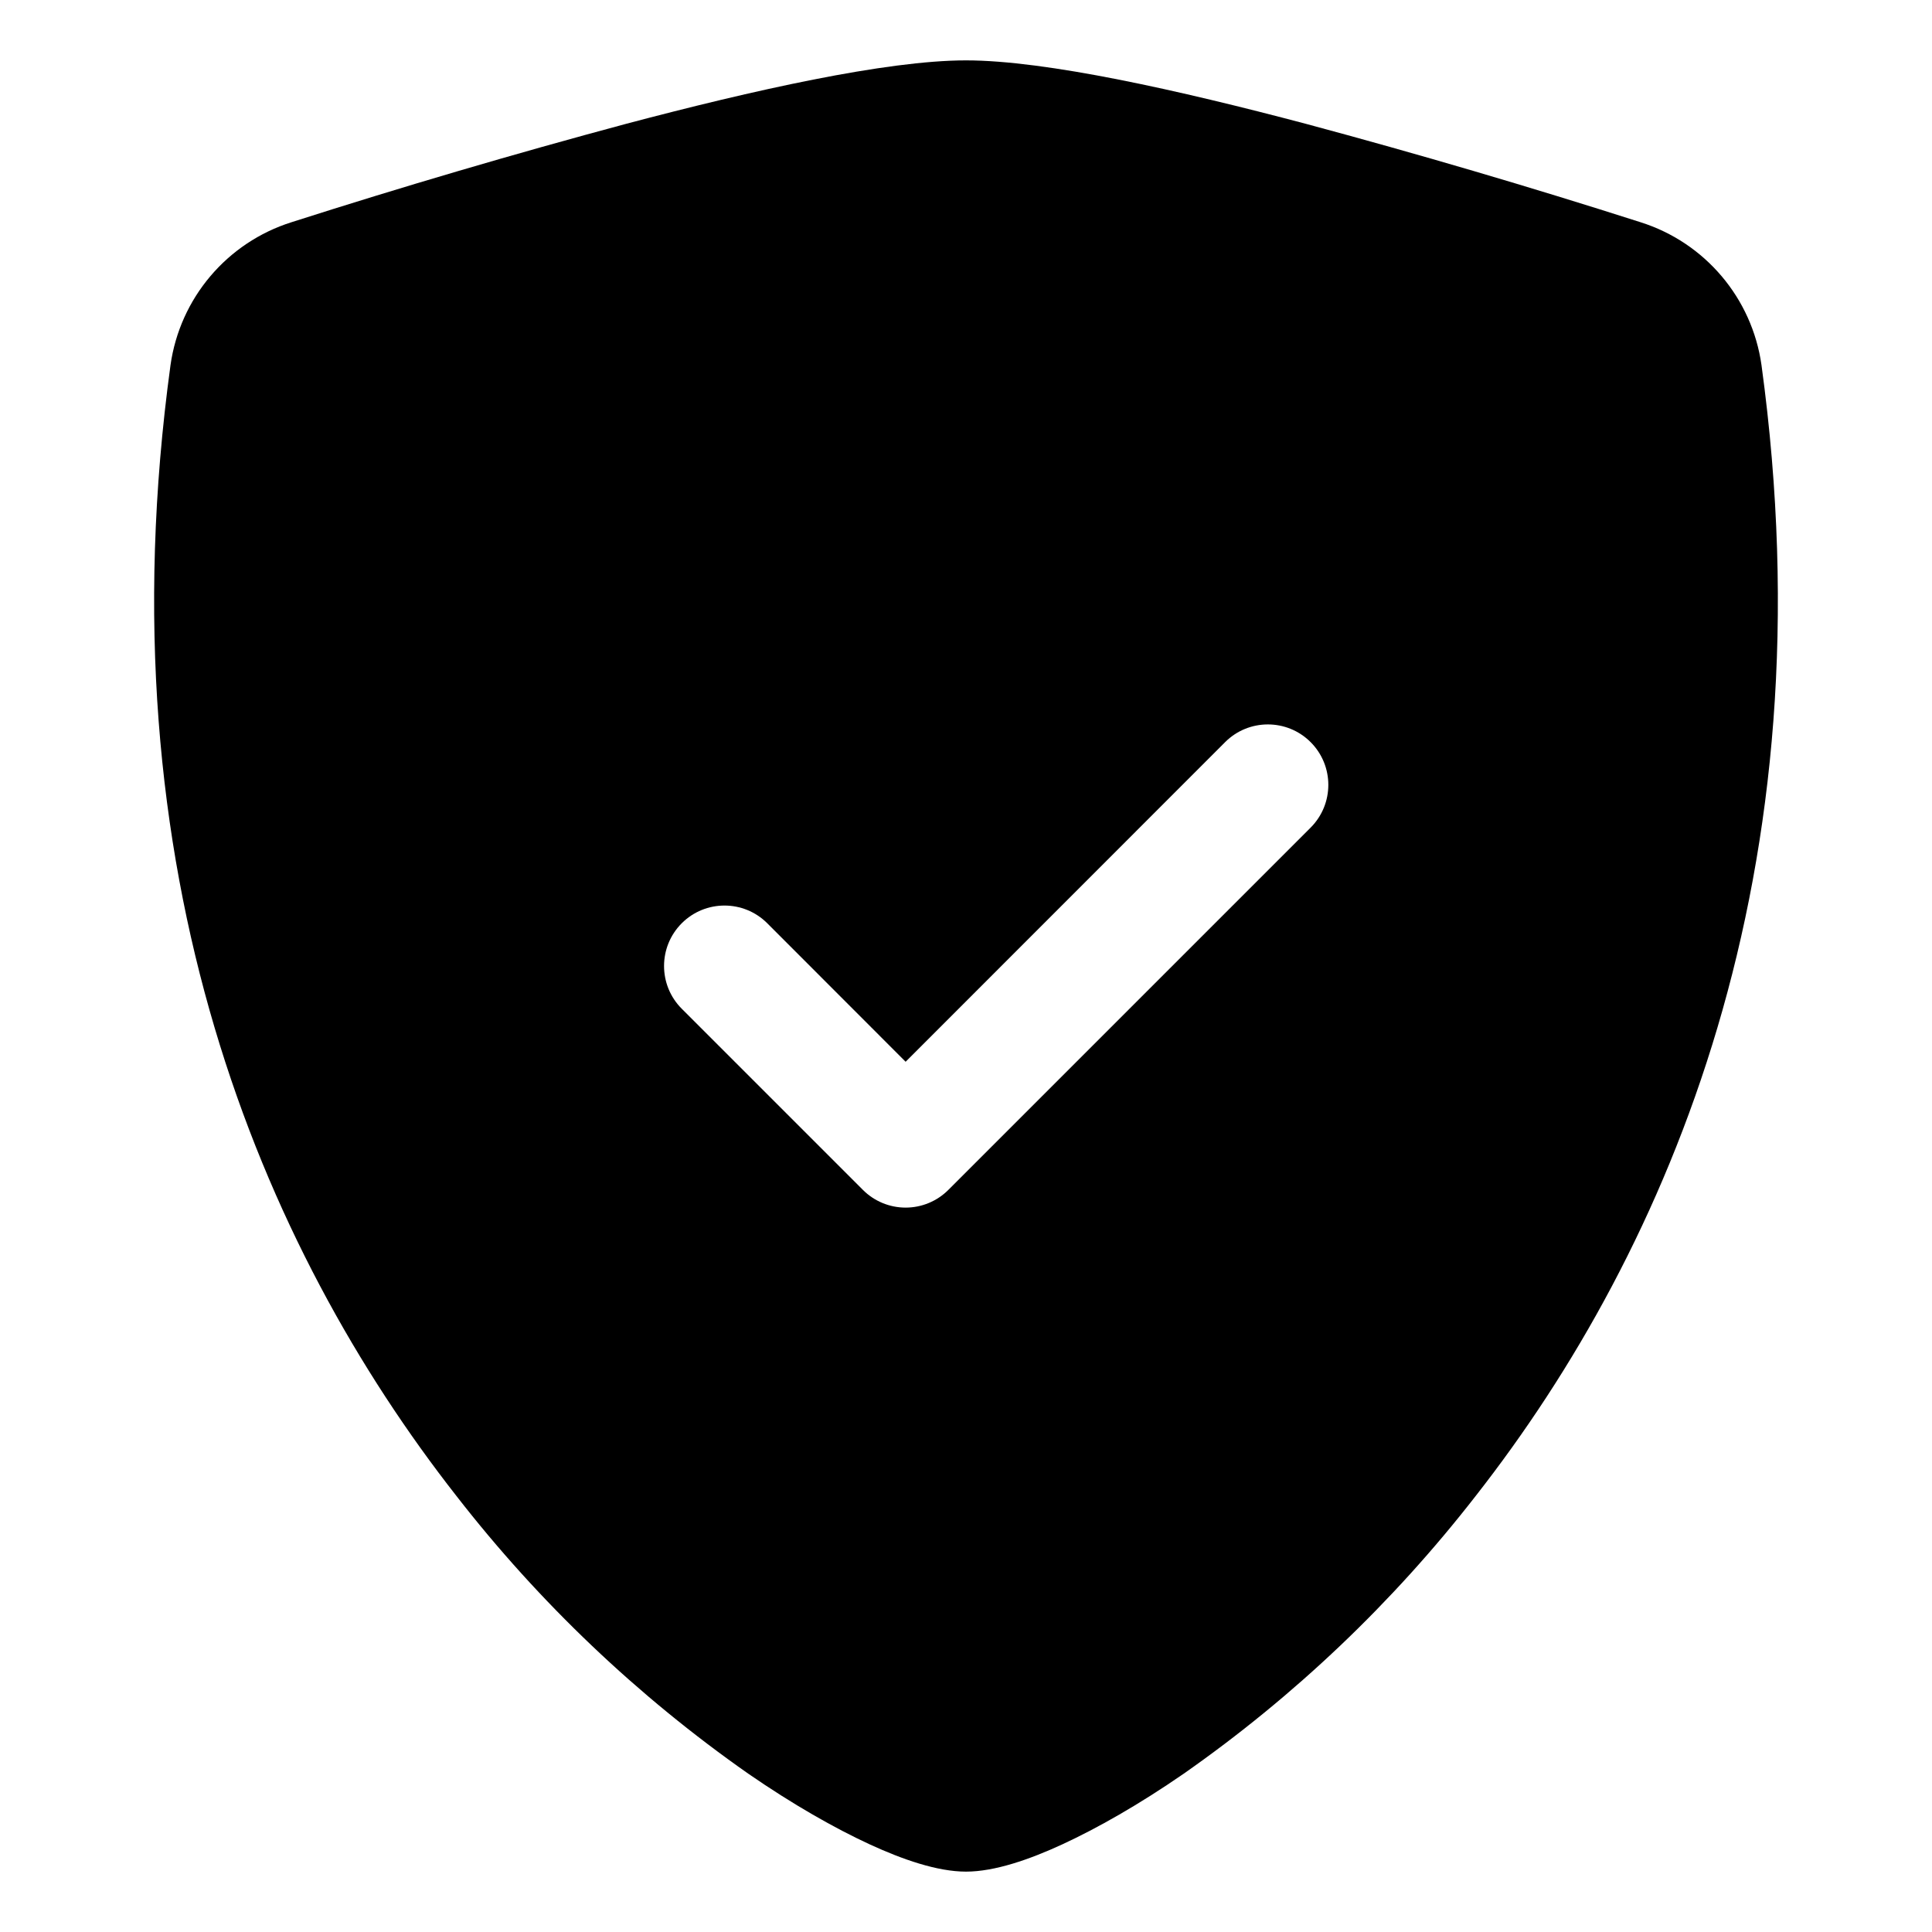
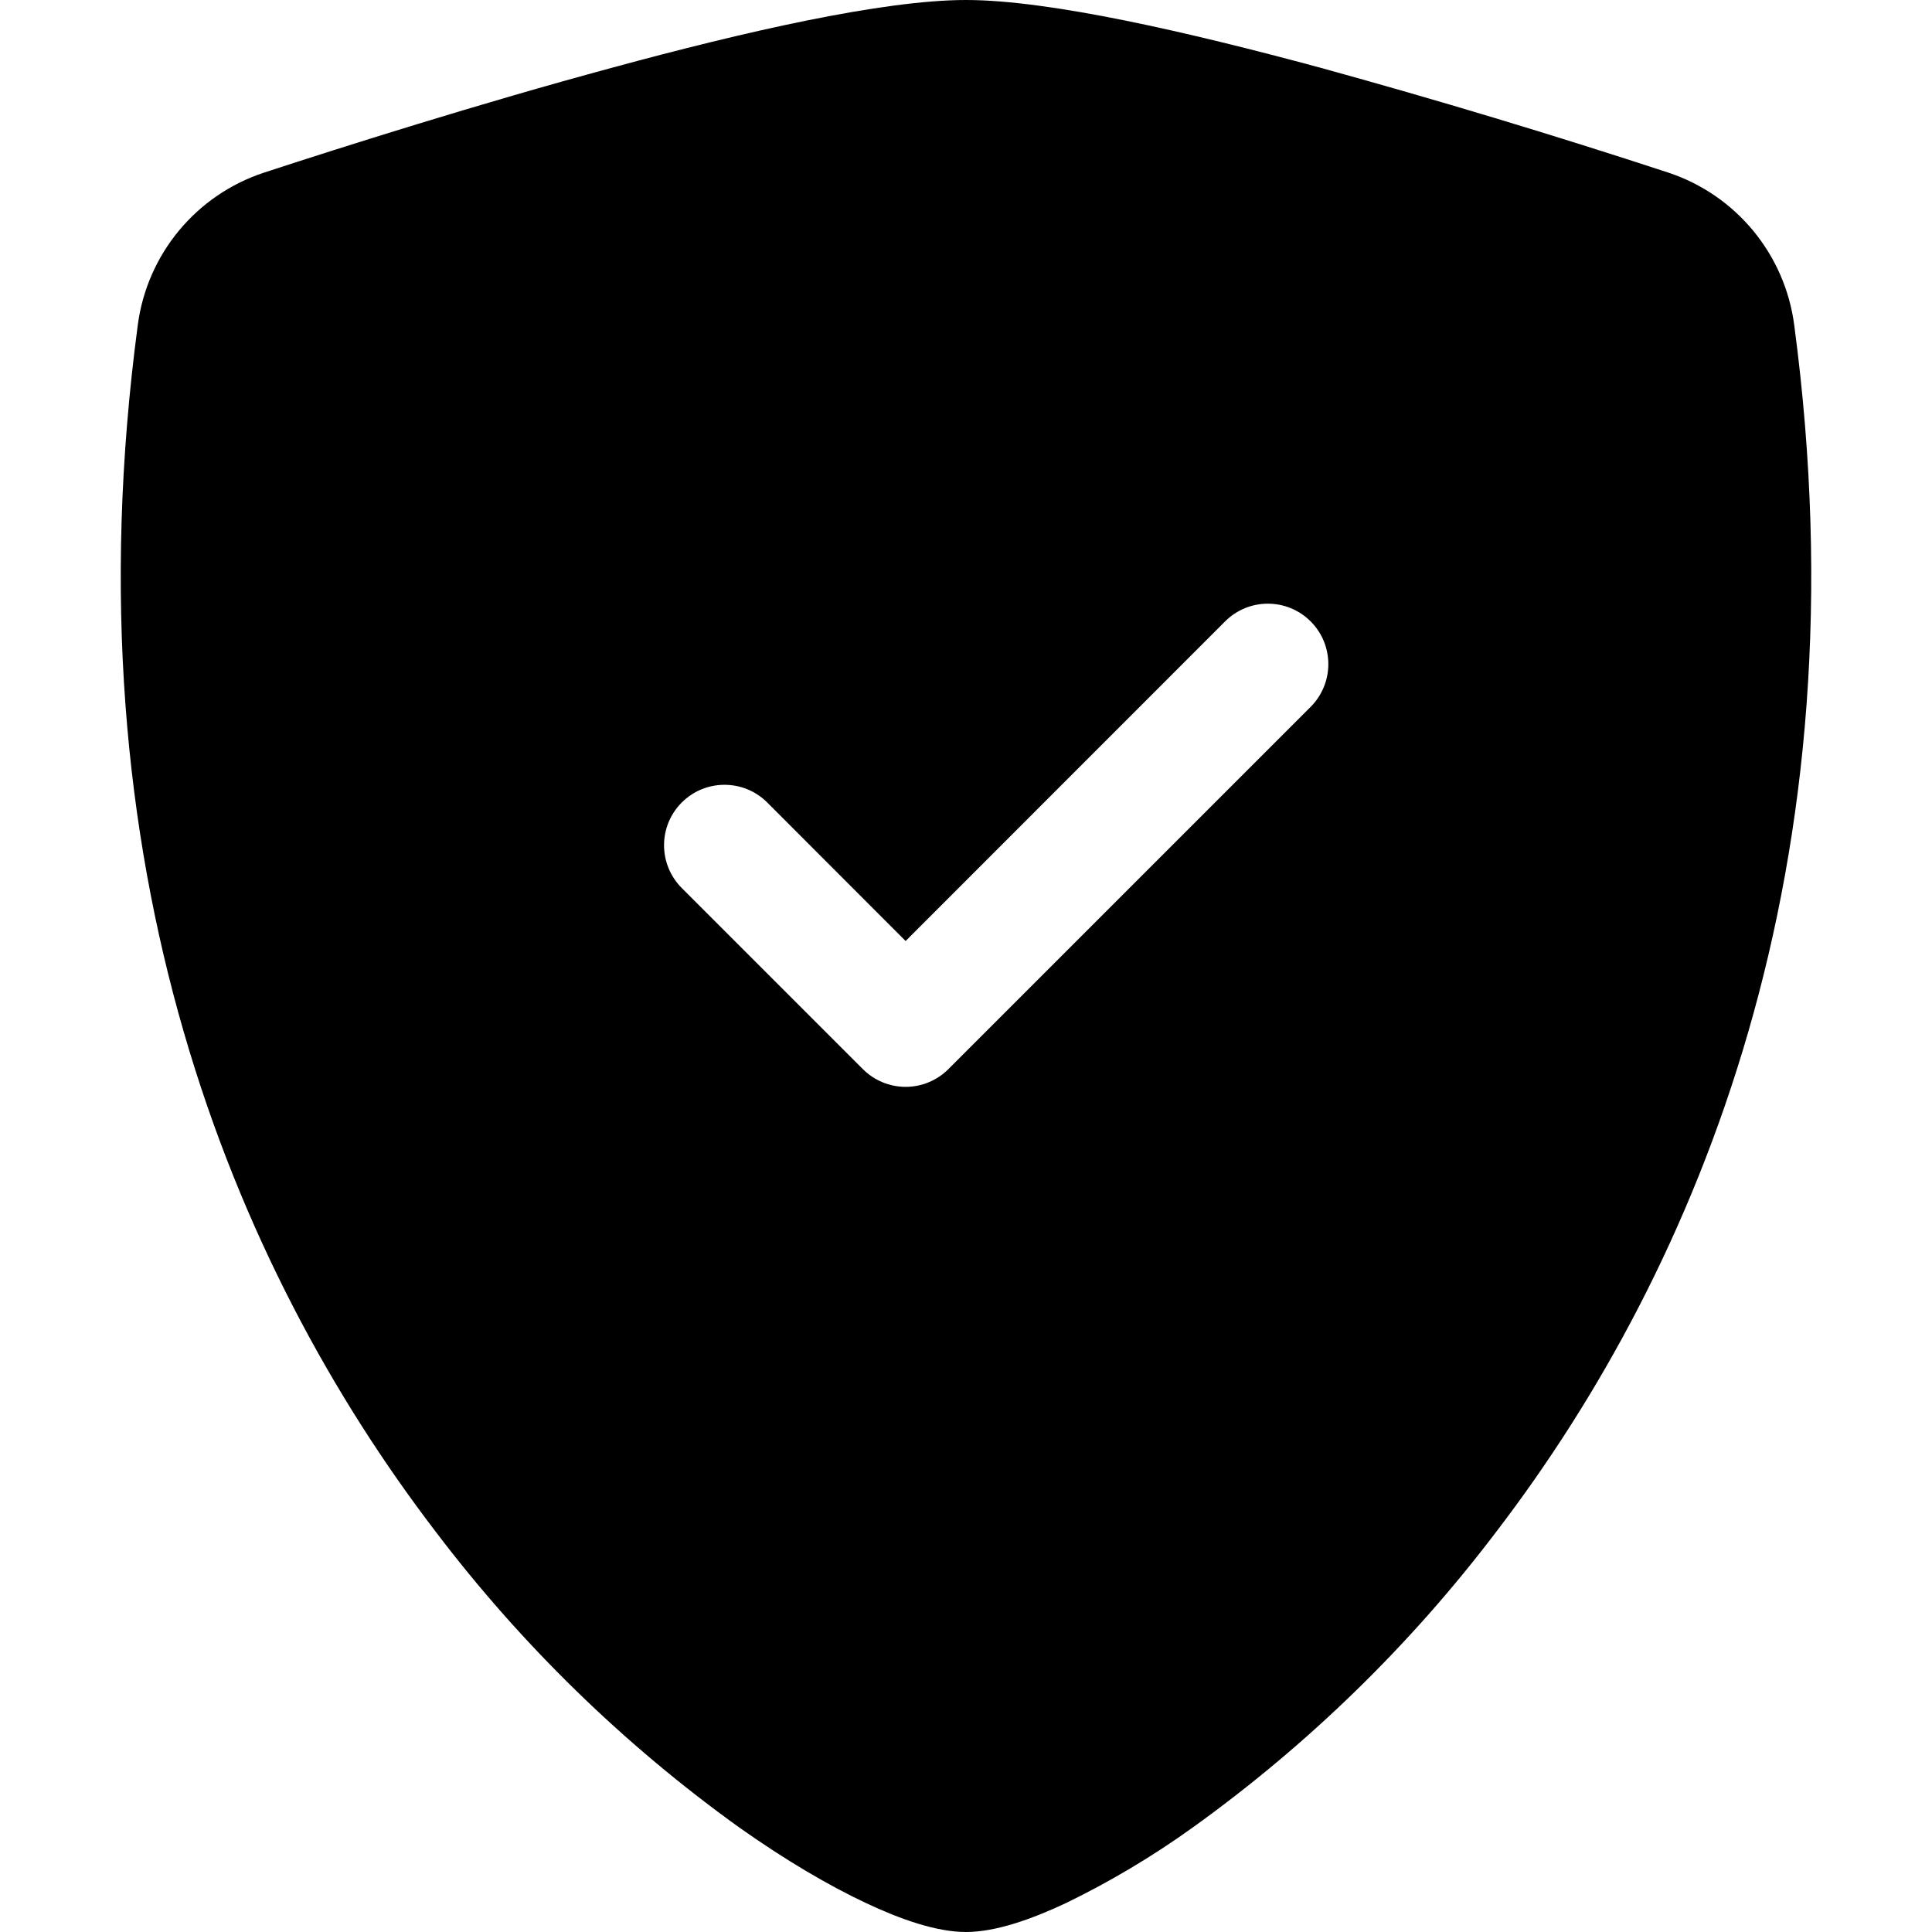
<svg xmlns="http://www.w3.org/2000/svg" width="16" height="16" fill="currentColor" class="bi bi-shield-fill-check" viewBox="0 0 16 16">
-   <path fill-rule="evenodd" d="M8 .5c-.662 0-1.77.249-2.813.525a61.11 61.11 0 0 0-2.772.815 1.454 1.454 0 0 0-1.003 1.184c-.573 4.197.756 7.307 2.368 9.365a11.192 11.192 0 0 0 2.417 2.3c.371.256.715.451 1.007.586.27.124.558.225.796.225s.527-.101.796-.225c.292-.135.636-.33 1.007-.586a11.191 11.191 0 0 0 2.418-2.3c1.611-2.058 2.94-5.168 2.367-9.365a1.454 1.454 0 0 0-1.003-1.184 61.09 61.09 0 0 0-2.772-.815C9.77.749 8.663.5 8 .5zm2.854 6.354a.5.5 0 0 0-.708-.708L7.5 8.793 6.354 7.646a.5.5 0 1 0-.708.708l1.5 1.5a.5.5 0 0 0 .708 0l3-3z" />
+   <path fill-rule="evenodd" d="M8 0c-.69 0-1.843.265-2.928.56-1.11.3-2.229.655-2.887.87a1.54 1.54 0 0 0-1.044 1.262c-.596 4.477.787 7.795 2.465 9.99a11.777 11.777 0 0 0 2.517 2.453c.386.273.744.482 1.048.625.28.132.581.24.829.24s.548-.108.829-.24a7.159 7.159 0 0 0 1.048-.625 11.775 11.775 0 0 0 2.517-2.453c1.678-2.195 3.061-5.513 2.465-9.99a1.541 1.541 0 0 0-1.044-1.263 62.467 62.467 0 0 0-2.887-.87C9.843.266 8.69 0 8 0zm2.854 5.854a.5.5 0 0 0-.708-.708L7.5 7.793 6.354 6.646a.5.5 0 1 0-.708.708l1.5 1.5a.5.5 0 0 0 .708 0l3-3z" />
</svg>
